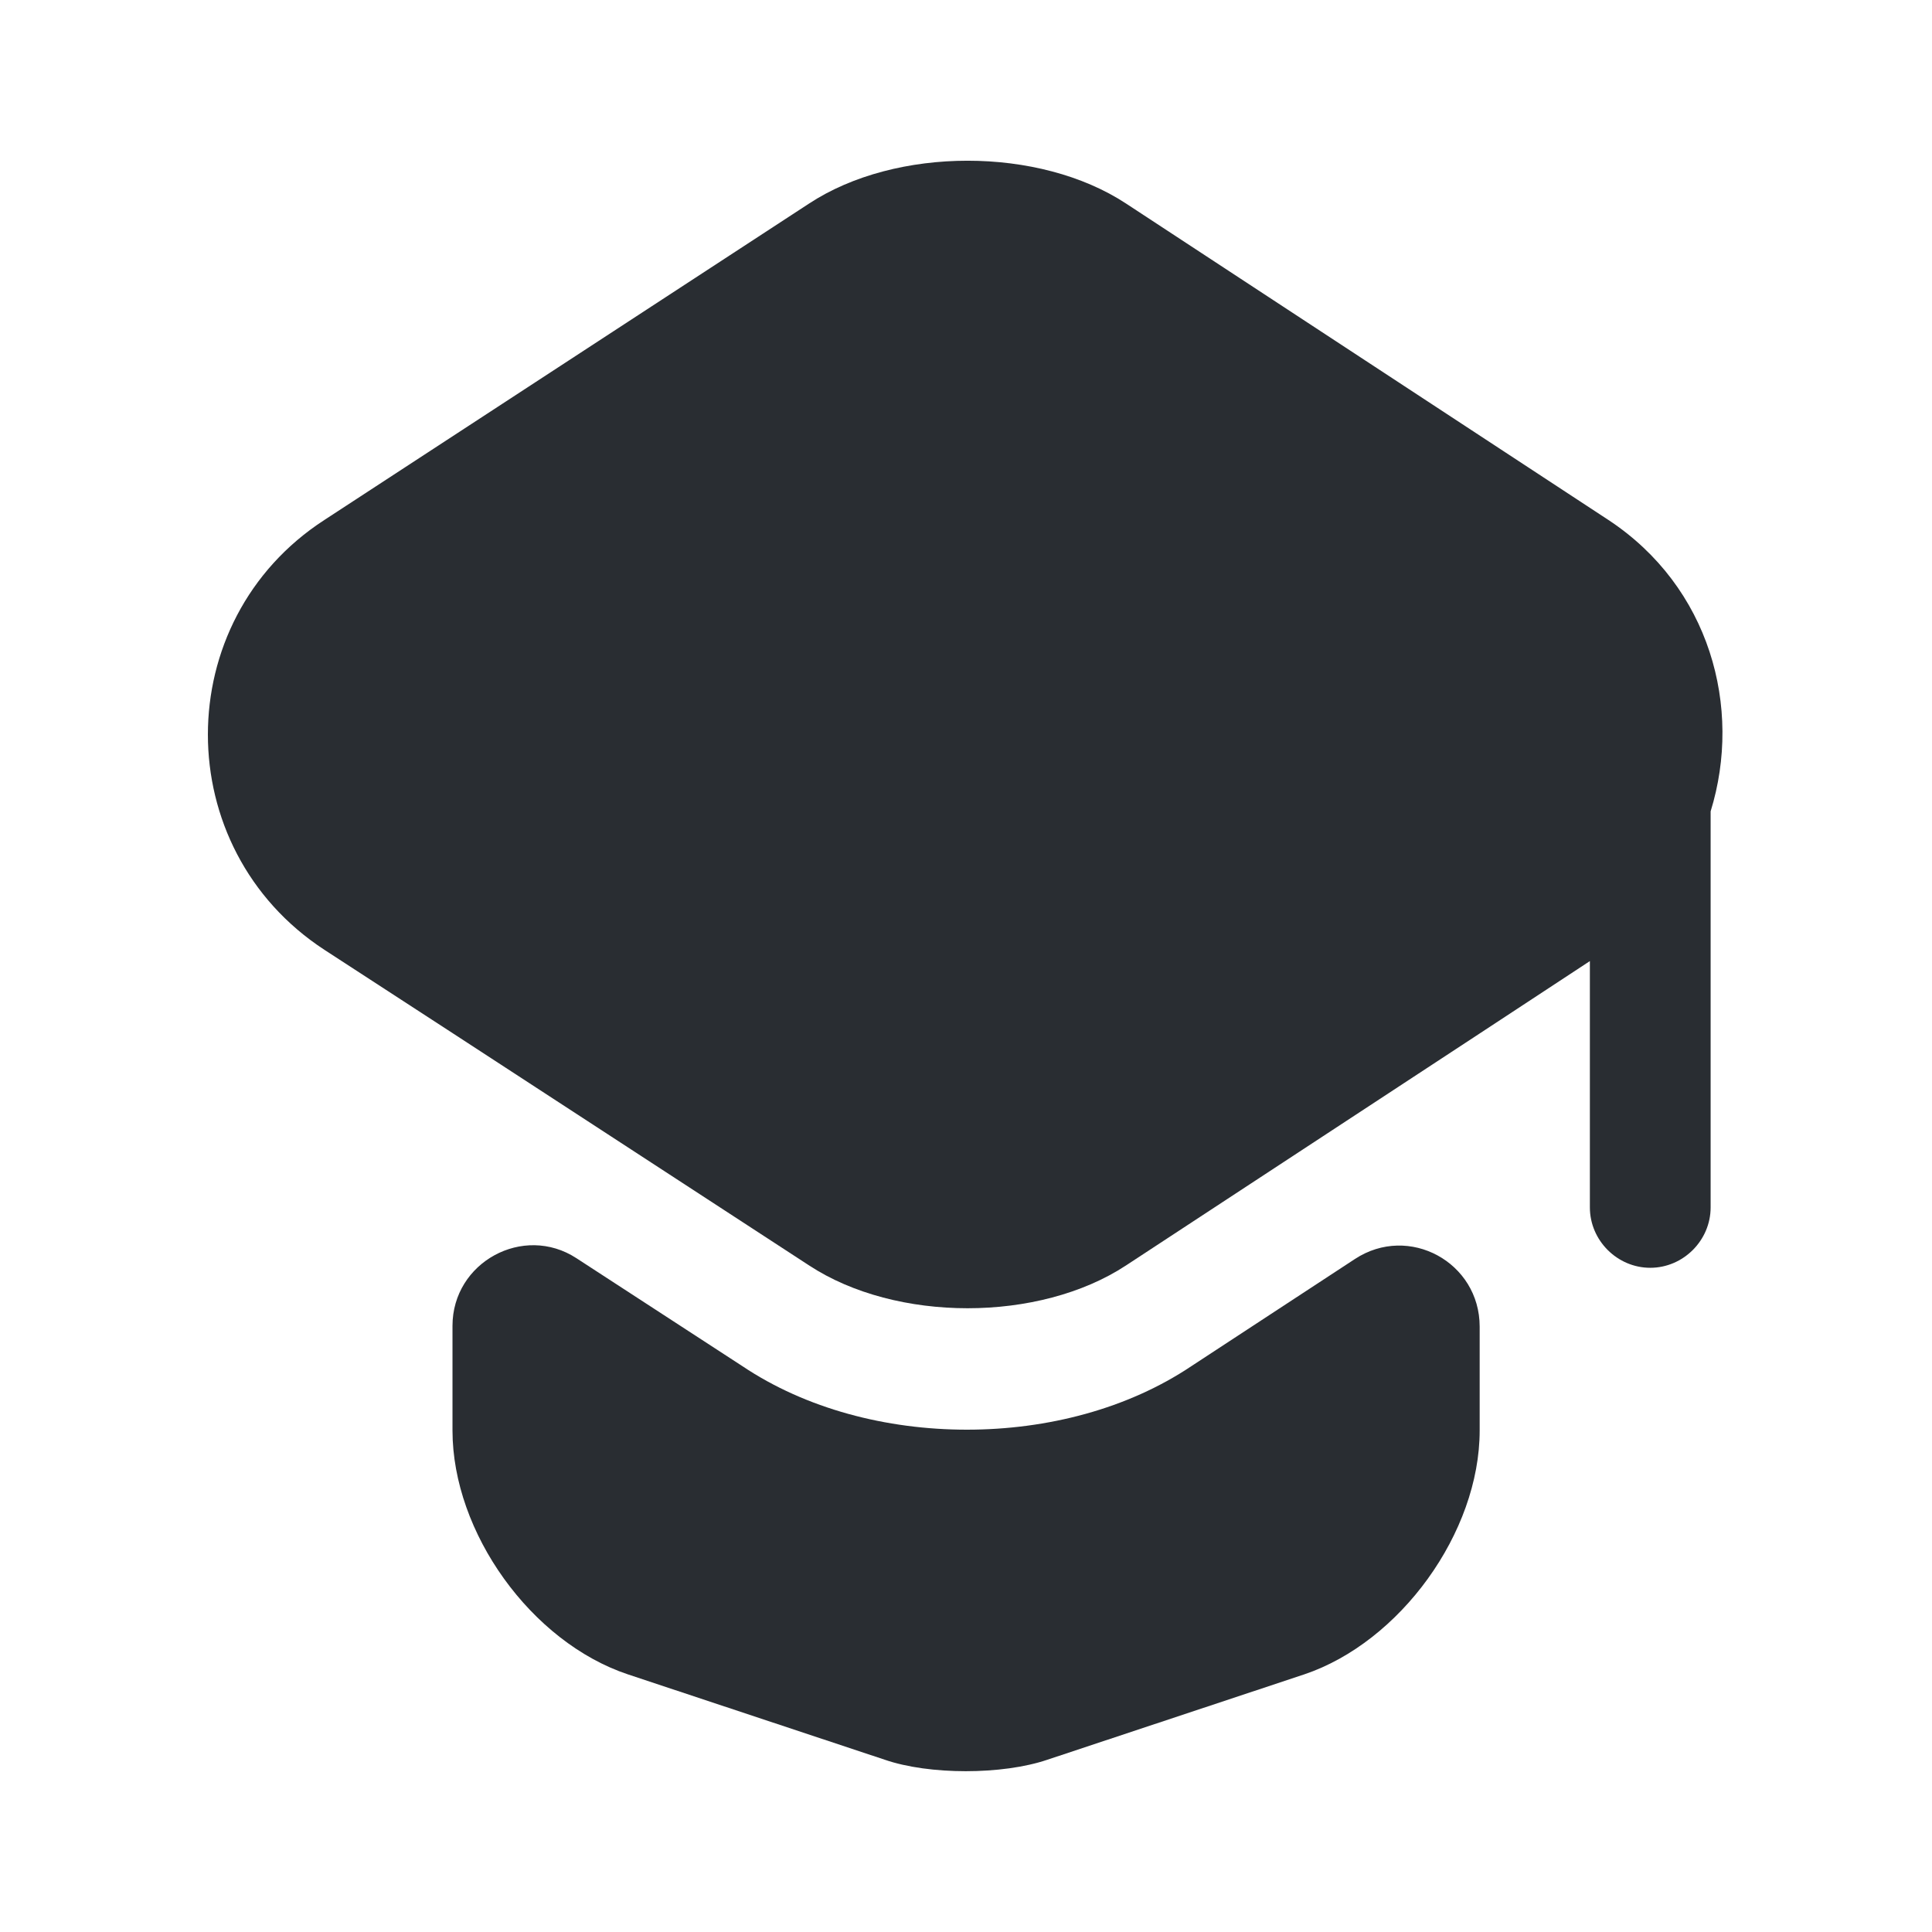
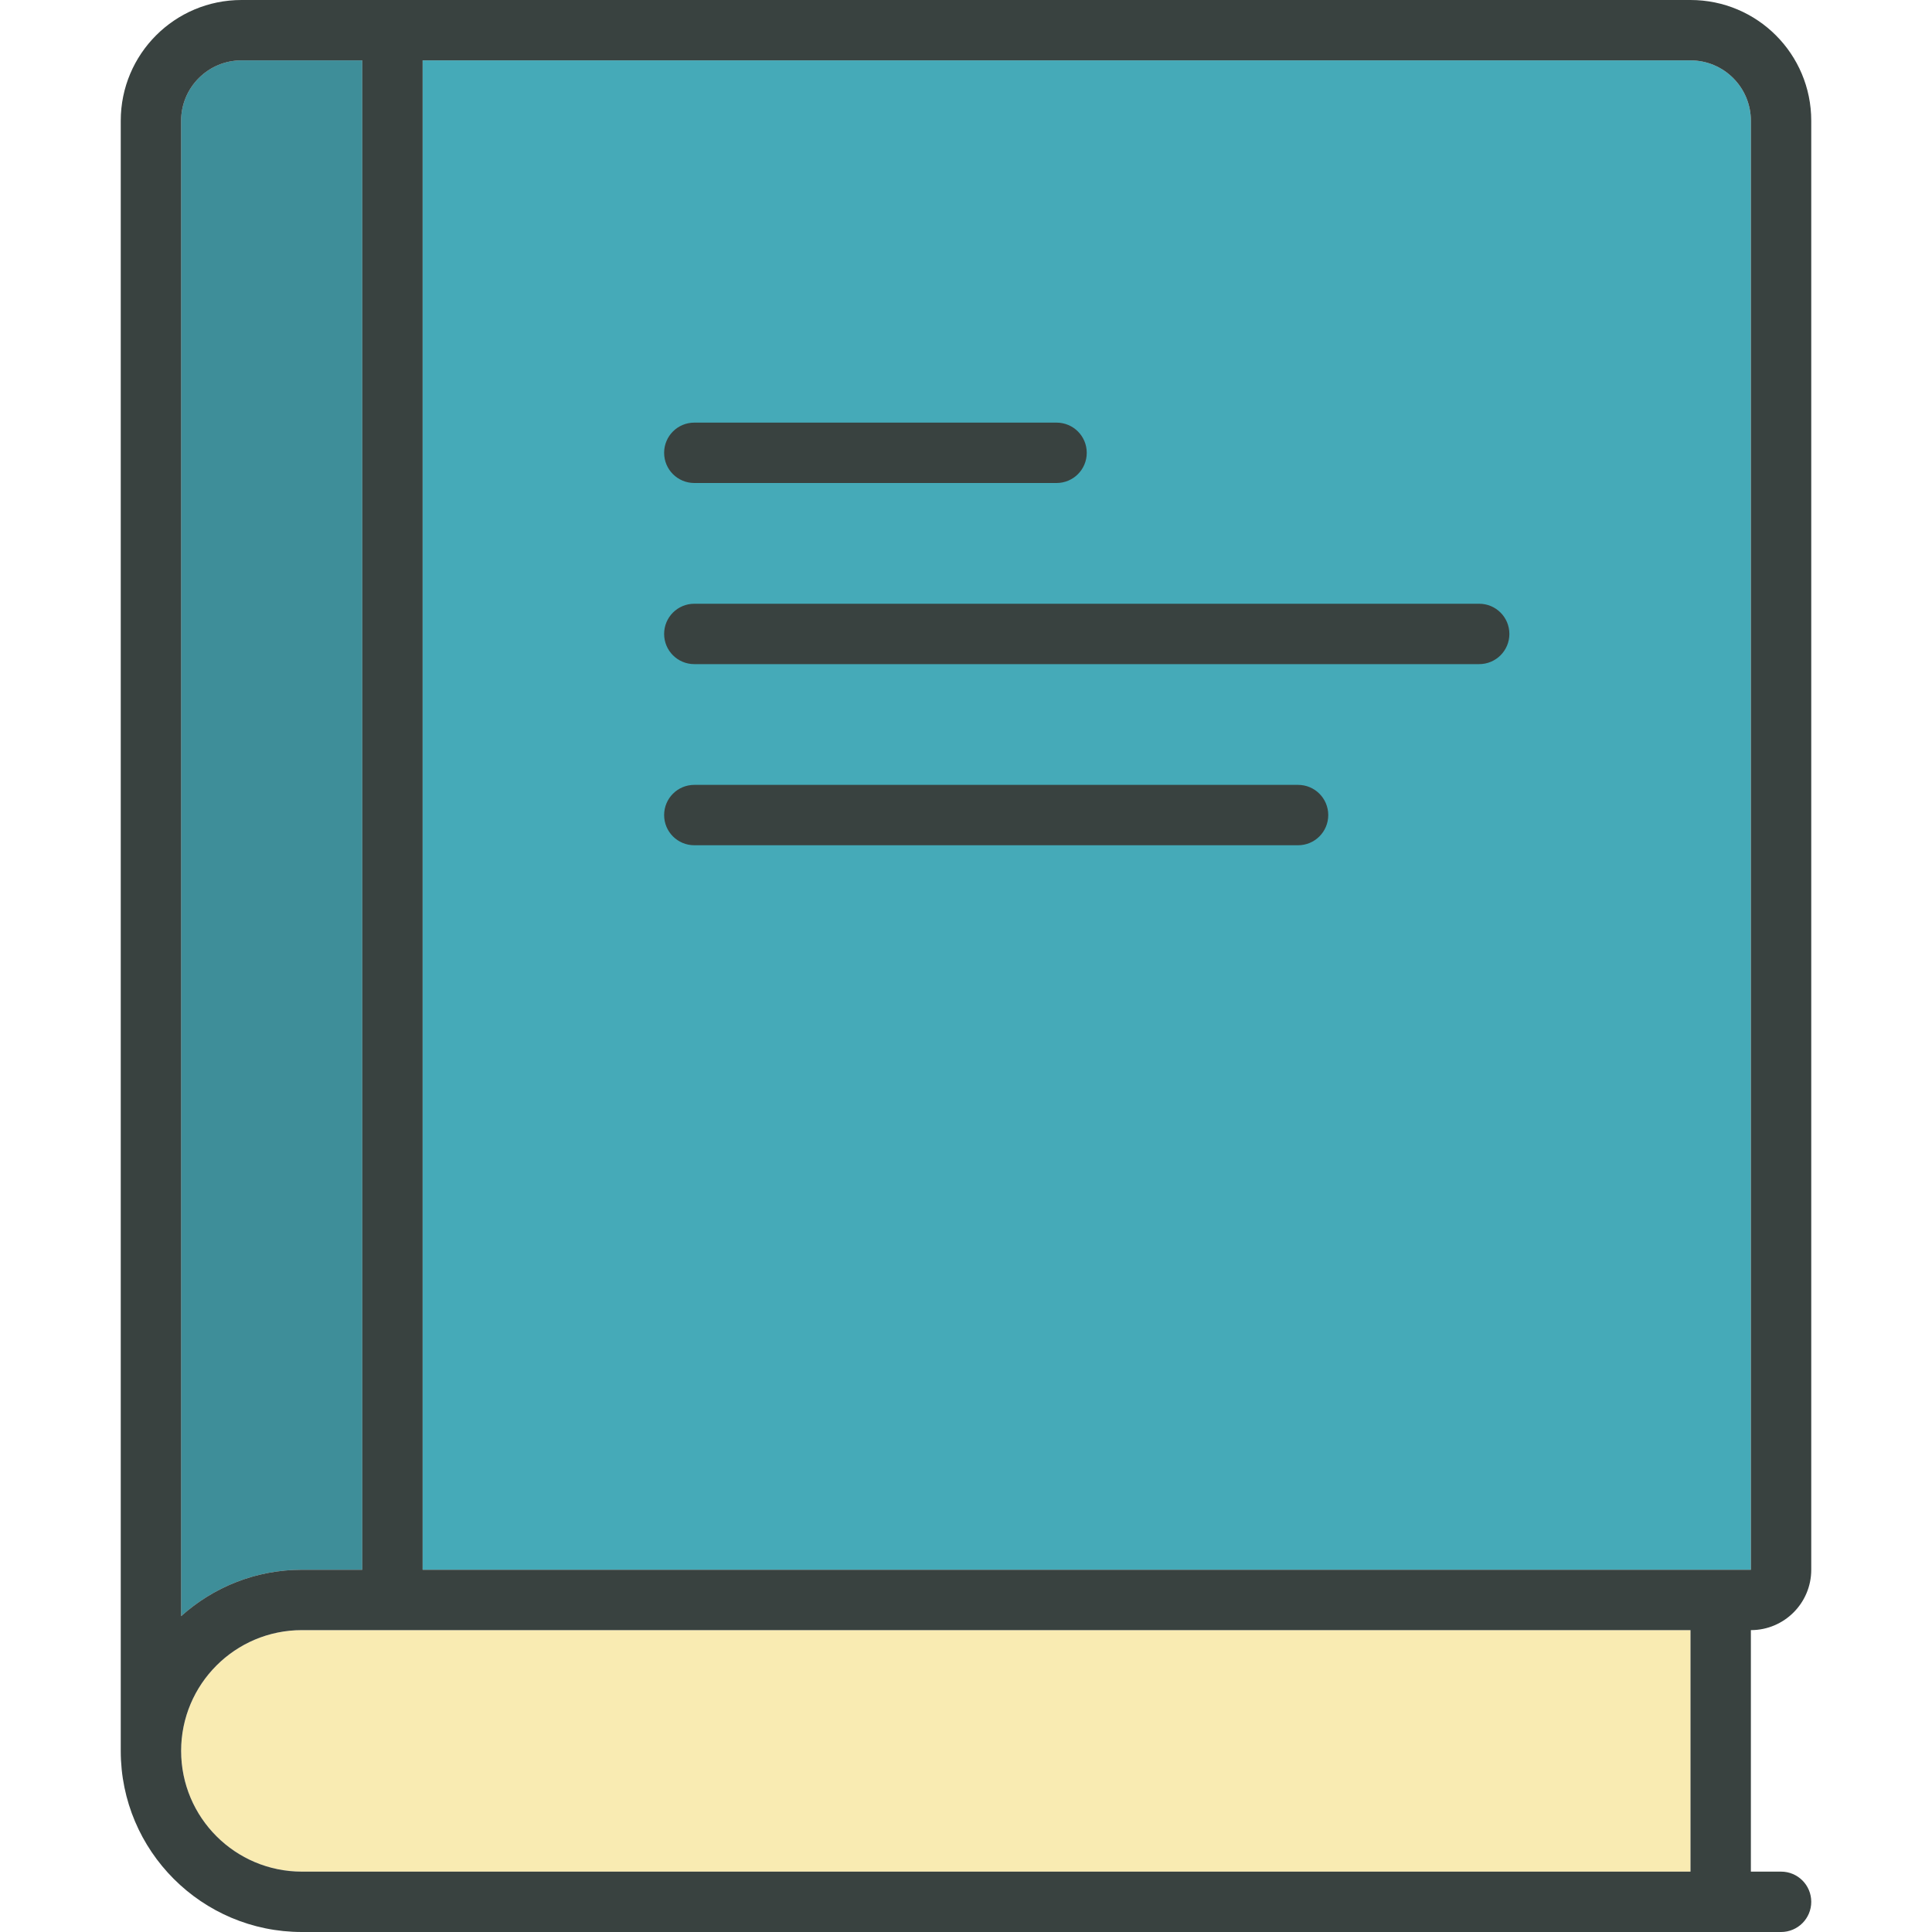
- <svg xmlns="http://www.w3.org/2000/svg" width="800px" height="800px" viewBox="0 0 24 24" fill="none">
-   <path d="M16.831 15.64C17.501 15.2 18.381 15.68 18.381 16.48V17.77C18.381 19.04 17.391 20.4 16.201 20.8L13.011 21.86C12.451 22.05 11.541 22.05 10.991 21.86L7.801 20.8C6.601 20.4 5.621 19.04 5.621 17.77V16.47C5.621 15.68 6.501 15.2 7.161 15.63L9.221 16.97C10.011 17.5 11.011 17.76 12.011 17.76C13.011 17.76 14.011 17.5 14.801 16.97L16.831 15.64Z" fill="#292D32" />
-   <path d="M19.98 6.459L13.989 2.529C12.909 1.819 11.13 1.819 10.05 2.529L4.03 6.459C2.1 7.709 2.1 10.539 4.03 11.799L5.63 12.839L10.05 15.719C11.13 16.429 12.909 16.429 13.989 15.719L18.38 12.839L19.75 11.939V14.999C19.75 15.409 20.09 15.749 20.5 15.749C20.91 15.749 21.25 15.409 21.25 14.999V10.079C21.649 8.789 21.239 7.289 19.98 6.459Z" fill="#292D32" />
+ <svg xmlns="http://www.w3.org/2000/svg" version="1.0" id="Layer_1" viewBox="0 0 64 64" enable-background="new 0 0 64 64" xml:space="preserve" fill="#000000">
+   <g id="SVGRepo_bgCarrier" stroke-width="0" />
+   <g id="SVGRepo_tracerCarrier" stroke-linecap="round" stroke-linejoin="round" />
+   <g id="SVGRepo_iconCarrier">
+     <g>
+       <path fill="#F9EBB2" d="M56,62H10c-2.209,0-4-1.791-4-4s1.791-4,4-4h46V62z" />
+       <g>
+         <path fill="#45AAB8" d="M6,4v49.537C7.062,52.584,8.461,52,10,52h2V2H8C6.896,2,6,2.896,6,4z" />
+         <path fill="#45AAB8" d="M56,2H14v50h42h2v-2V4C58,2.896,57.104,2,56,2z" />
+       </g>
+       <g>
+         <path fill="#394240" d="M60,52V4c0-2.211-1.789-4-4-4H8C5.789,0,4,1.789,4,4v54c0,3.313,2.687,6,6,6h49c0.553,0,1-0.447,1-1 s-0.447-1-1-1h-1v-8C59.104,54,60,53.104,60,52z M6,4c0-1.104,0.896-2,2-2h4v50h-2c-1.539,0-2.938,0.584-4,1.537V4z M56,62H10 c-2.209,0-4-1.791-4-4s1.791-4,4-4h46V62z M56,52H14V2h42c1.104,0,2,0.896,2,2v46v2H56z" />
+         <path fill="#394240" d="M43,26H23c-0.553,0-1,0.447-1,1s0.447,1,1,1h20c0.553,0,1-0.447,1-1S43.553,26,43,26z" />
+         <path fill="#394240" d="M49,20H23c-0.553,0-1,0.447-1,1s0.447,1,1,1h26c0.553,0,1-0.447,1-1S49.553,20,49,20z" />
+         <path fill="#394240" d="M23,16h12c0.553,0,1-0.447,1-1s-0.447-1-1-1H23c-0.553,0-1,0.447-1,1S22.447,16,23,16z" />
+       </g>
+       <path opacity="0.2" fill="#231F20" d="M6,4v49.537C7.062,52.584,8.461,52,10,52h2V2H8C6.896,2,6,2.896,6,4z" />
+     </g>
+   </g>
</svg>
